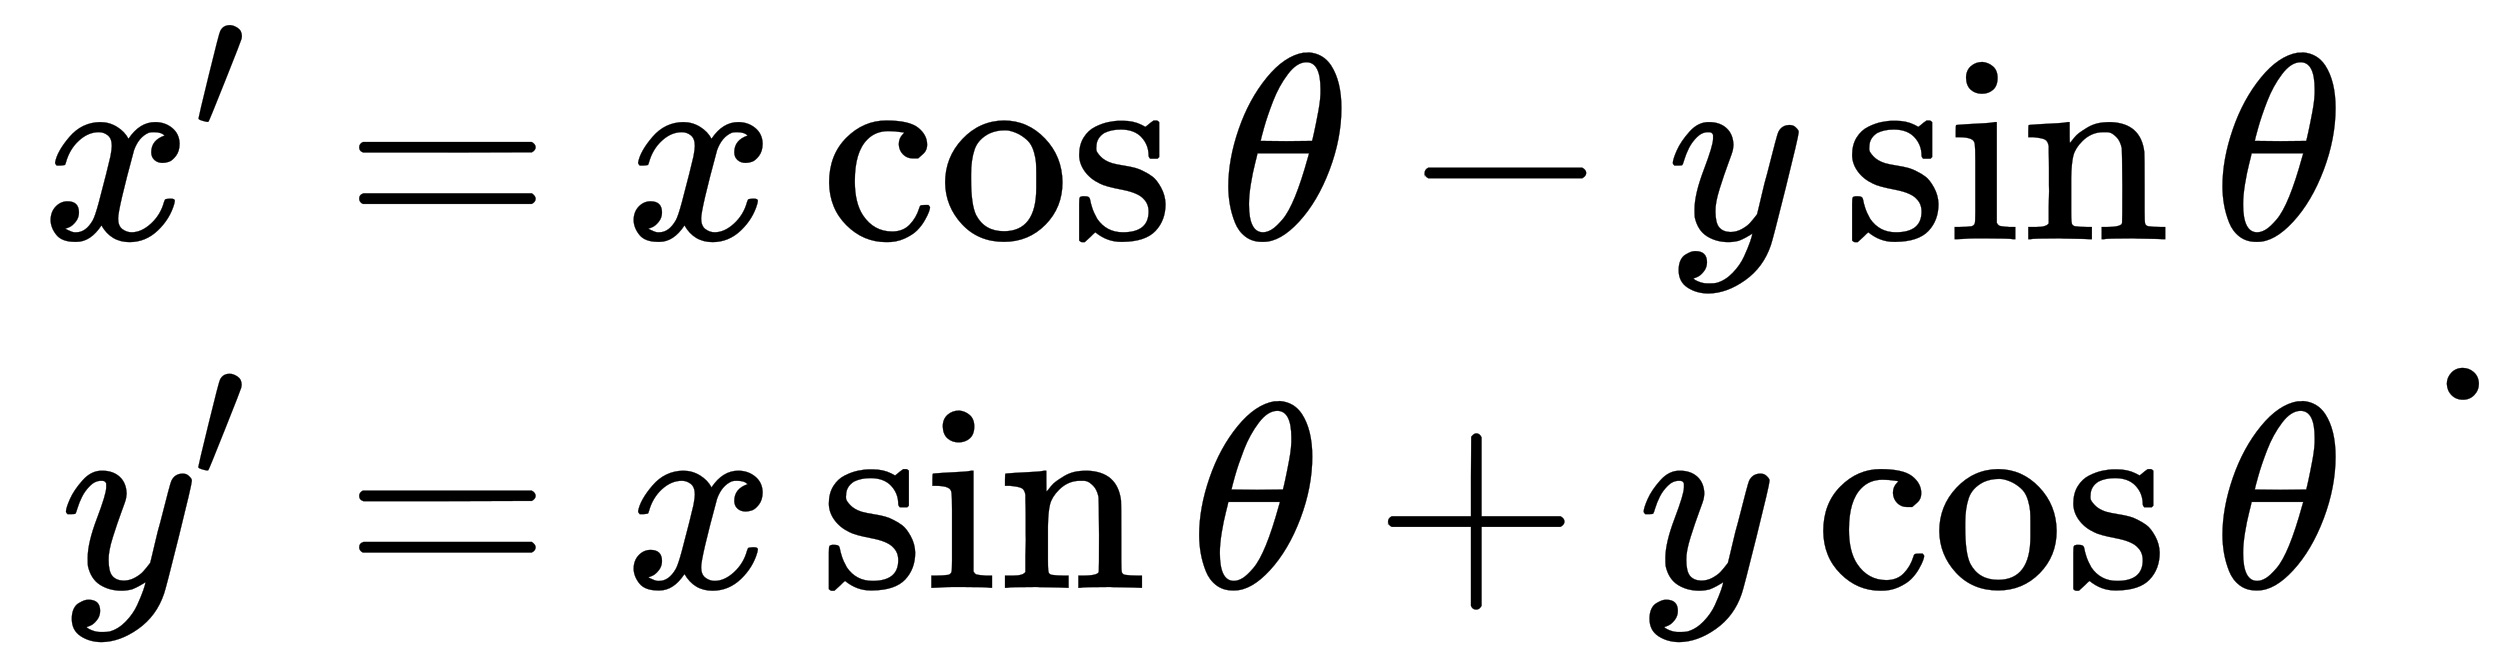
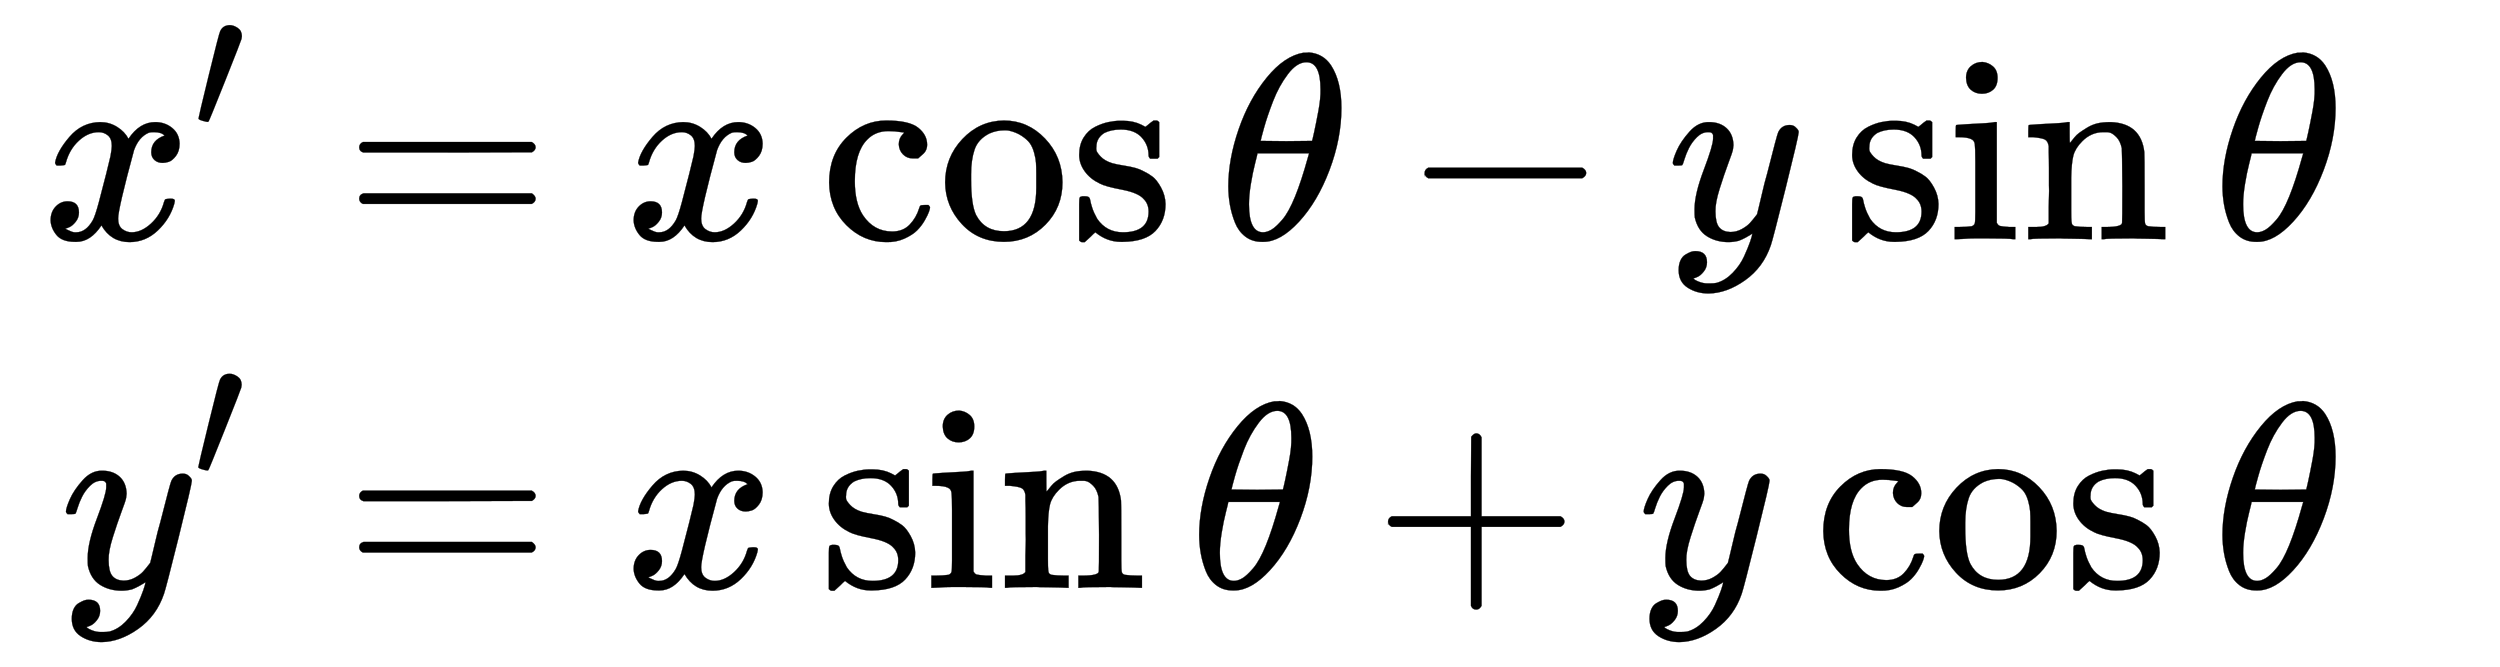
<svg xmlns="http://www.w3.org/2000/svg" xmlns:xlink="http://www.w3.org/1999/xlink" width="21.92ex" height="5.843ex" style="vertical-align: -2.338ex;" viewBox="0 -1508.9 9437.7 2515.6" role="img" focusable="false" aria-labelledby="MathJax-SVG-1-Title">
  <defs aria-hidden="true">
    <path stroke-width="1" id="E1-MJMATHI-78" d="M52 289Q59 331 106 386T222 442Q257 442 286 424T329 379Q371 442 430 442Q467 442 494 420T522 361Q522 332 508 314T481 292T458 288Q439 288 427 299T415 328Q415 374 465 391Q454 404 425 404Q412 404 406 402Q368 386 350 336Q290 115 290 78Q290 50 306 38T341 26Q378 26 414 59T463 140Q466 150 469 151T485 153H489Q504 153 504 145Q504 144 502 134Q486 77 440 33T333 -11Q263 -11 227 52Q186 -10 133 -10H127Q78 -10 57 16T35 71Q35 103 54 123T99 143Q142 143 142 101Q142 81 130 66T107 46T94 41L91 40Q91 39 97 36T113 29T132 26Q168 26 194 71Q203 87 217 139T245 247T261 313Q266 340 266 352Q266 380 251 392T217 404Q177 404 142 372T93 290Q91 281 88 280T72 278H58Q52 284 52 289Z" />
    <path stroke-width="1" id="E1-MJMAIN-2032" d="M79 43Q73 43 52 49T30 61Q30 68 85 293T146 528Q161 560 198 560Q218 560 240 545T262 501Q262 496 260 486Q259 479 173 263T84 45T79 43Z" />
    <path stroke-width="1" id="E1-MJMAIN-3D" d="M56 347Q56 360 70 367H707Q722 359 722 347Q722 336 708 328L390 327H72Q56 332 56 347ZM56 153Q56 168 72 173H708Q722 163 722 153Q722 140 707 133H70Q56 140 56 153Z" />
    <path stroke-width="1" id="E1-MJMAIN-63" d="M370 305T349 305T313 320T297 358Q297 381 312 396Q317 401 317 402T307 404Q281 408 258 408Q209 408 178 376Q131 329 131 219Q131 137 162 90Q203 29 272 29Q313 29 338 55T374 117Q376 125 379 127T395 129H409Q415 123 415 120Q415 116 411 104T395 71T366 33T318 2T249 -11Q163 -11 99 53T34 214Q34 318 99 383T250 448T370 421T404 357Q404 334 387 320Z" />
    <path stroke-width="1" id="E1-MJMAIN-6F" d="M28 214Q28 309 93 378T250 448Q340 448 405 380T471 215Q471 120 407 55T250 -10Q153 -10 91 57T28 214ZM250 30Q372 30 372 193V225V250Q372 272 371 288T364 326T348 362T317 390T268 410Q263 411 252 411Q222 411 195 399Q152 377 139 338T126 246V226Q126 130 145 91Q177 30 250 30Z" />
    <path stroke-width="1" id="E1-MJMAIN-73" d="M295 316Q295 356 268 385T190 414Q154 414 128 401Q98 382 98 349Q97 344 98 336T114 312T157 287Q175 282 201 278T245 269T277 256Q294 248 310 236T342 195T359 133Q359 71 321 31T198 -10H190Q138 -10 94 26L86 19L77 10Q71 4 65 -1L54 -11H46H42Q39 -11 33 -5V74V132Q33 153 35 157T45 162H54Q66 162 70 158T75 146T82 119T101 77Q136 26 198 26Q295 26 295 104Q295 133 277 151Q257 175 194 187T111 210Q75 227 54 256T33 318Q33 357 50 384T93 424T143 442T187 447H198Q238 447 268 432L283 424L292 431Q302 440 314 448H322H326Q329 448 335 442V310L329 304H301Q295 310 295 316Z" />
    <path stroke-width="1" id="E1-MJMATHI-3B8" d="M35 200Q35 302 74 415T180 610T319 704Q320 704 327 704T339 705Q393 701 423 656Q462 596 462 495Q462 380 417 261T302 66T168 -10H161Q125 -10 99 10T60 63T41 130T35 200ZM383 566Q383 668 330 668Q294 668 260 623T204 521T170 421T157 371Q206 370 254 370L351 371Q352 372 359 404T375 484T383 566ZM113 132Q113 26 166 26Q181 26 198 36T239 74T287 161T335 307L340 324H145Q145 321 136 286T120 208T113 132Z" />
    <path stroke-width="1" id="E1-MJMAIN-2212" d="M84 237T84 250T98 270H679Q694 262 694 250T679 230H98Q84 237 84 250Z" />
    <path stroke-width="1" id="E1-MJMATHI-79" d="M21 287Q21 301 36 335T84 406T158 442Q199 442 224 419T250 355Q248 336 247 334Q247 331 231 288T198 191T182 105Q182 62 196 45T238 27Q261 27 281 38T312 61T339 94Q339 95 344 114T358 173T377 247Q415 397 419 404Q432 431 462 431Q475 431 483 424T494 412T496 403Q496 390 447 193T391 -23Q363 -106 294 -155T156 -205Q111 -205 77 -183T43 -117Q43 -95 50 -80T69 -58T89 -48T106 -45Q150 -45 150 -87Q150 -107 138 -122T115 -142T102 -147L99 -148Q101 -153 118 -160T152 -167H160Q177 -167 186 -165Q219 -156 247 -127T290 -65T313 -9T321 21L315 17Q309 13 296 6T270 -6Q250 -11 231 -11Q185 -11 150 11T104 82Q103 89 103 113Q103 170 138 262T173 379Q173 380 173 381Q173 390 173 393T169 400T158 404H154Q131 404 112 385T82 344T65 302T57 280Q55 278 41 278H27Q21 284 21 287Z" />
    <path stroke-width="1" id="E1-MJMAIN-69" d="M69 609Q69 637 87 653T131 669Q154 667 171 652T188 609Q188 579 171 564T129 549Q104 549 87 564T69 609ZM247 0Q232 3 143 3Q132 3 106 3T56 1L34 0H26V46H42Q70 46 91 49Q100 53 102 60T104 102V205V293Q104 345 102 359T88 378Q74 385 41 385H30V408Q30 431 32 431L42 432Q52 433 70 434T106 436Q123 437 142 438T171 441T182 442H185V62Q190 52 197 50T232 46H255V0H247Z" />
    <path stroke-width="1" id="E1-MJMAIN-6E" d="M41 46H55Q94 46 102 60V68Q102 77 102 91T102 122T103 161T103 203Q103 234 103 269T102 328V351Q99 370 88 376T43 385H25V408Q25 431 27 431L37 432Q47 433 65 434T102 436Q119 437 138 438T167 441T178 442H181V402Q181 364 182 364T187 369T199 384T218 402T247 421T285 437Q305 442 336 442Q450 438 463 329Q464 322 464 190V104Q464 66 466 59T477 49Q498 46 526 46H542V0H534L510 1Q487 2 460 2T422 3Q319 3 310 0H302V46H318Q379 46 379 62Q380 64 380 200Q379 335 378 343Q372 371 358 385T334 402T308 404Q263 404 229 370Q202 343 195 315T187 232V168V108Q187 78 188 68T191 55T200 49Q221 46 249 46H265V0H257L234 1Q210 2 183 2T145 3Q42 3 33 0H25V46H41Z" />
    <path stroke-width="1" id="E1-MJMAIN-2B" d="M56 237T56 250T70 270H369V420L370 570Q380 583 389 583Q402 583 409 568V270H707Q722 262 722 250T707 230H409V-68Q401 -82 391 -82H389H387Q375 -82 369 -68V230H70Q56 237 56 250Z" />
-     <path stroke-width="1" id="E1-MJMAIN-2E" d="M78 60Q78 84 95 102T138 120Q162 120 180 104T199 61Q199 36 182 18T139 0T96 17T78 60Z" />
  </defs>
  <g stroke="currentColor" fill="currentColor" stroke-width="0" transform="matrix(1 0 0 -1 0 0)" aria-hidden="true">
    <g transform="translate(167,0)">
      <g transform="translate(-11,0)">
        <g transform="translate(0,606)">
          <use xlink:href="#E1-MJMATHI-78" x="0" y="0" />
          <use transform="scale(0.707)" xlink:href="#E1-MJMAIN-2032" x="809" y="583" />
        </g>
        <g transform="translate(72,-710)">
          <use xlink:href="#E1-MJMATHI-79" x="0" y="0" />
          <use transform="scale(0.707)" xlink:href="#E1-MJMAIN-2032" x="706" y="583" />
        </g>
      </g>
      <g transform="translate(856,0)">
        <g transform="translate(0,606)">
          <use xlink:href="#E1-MJMAIN-3D" x="277" y="0" />
          <use xlink:href="#E1-MJMATHI-78" x="1334" y="0" />
          <g transform="translate(2073,0)">
            <use xlink:href="#E1-MJMAIN-63" />
            <use xlink:href="#E1-MJMAIN-6F" x="444" y="0" />
            <use xlink:href="#E1-MJMAIN-73" x="945" y="0" />
          </g>
          <use xlink:href="#E1-MJMATHI-3B8" x="3579" y="0" />
          <use xlink:href="#E1-MJMAIN-2212" x="4271" y="0" />
          <use xlink:href="#E1-MJMATHI-79" x="5271" y="0" />
          <g transform="translate(5936,0)">
            <use xlink:href="#E1-MJMAIN-73" />
            <use xlink:href="#E1-MJMAIN-69" x="394" y="0" />
            <use xlink:href="#E1-MJMAIN-6E" x="673" y="0" />
          </g>
          <use xlink:href="#E1-MJMATHI-3B8" x="7332" y="0" />
        </g>
        <g transform="translate(0,-710)">
          <use xlink:href="#E1-MJMAIN-3D" x="277" y="0" />
          <use xlink:href="#E1-MJMATHI-78" x="1334" y="0" />
          <g transform="translate(2073,0)">
            <use xlink:href="#E1-MJMAIN-73" />
            <use xlink:href="#E1-MJMAIN-69" x="394" y="0" />
            <use xlink:href="#E1-MJMAIN-6E" x="673" y="0" />
          </g>
          <use xlink:href="#E1-MJMATHI-3B8" x="3469" y="0" />
          <use xlink:href="#E1-MJMAIN-2B" x="4161" y="0" />
          <use xlink:href="#E1-MJMATHI-79" x="5161" y="0" />
          <g transform="translate(5826,0)">
            <use xlink:href="#E1-MJMAIN-63" />
            <use xlink:href="#E1-MJMAIN-6F" x="444" y="0" />
            <use xlink:href="#E1-MJMAIN-73" x="945" y="0" />
          </g>
          <use xlink:href="#E1-MJMATHI-3B8" x="7332" y="0" />
        </g>
      </g>
    </g>
-     <use xlink:href="#E1-MJMAIN-2E" x="9159" y="0" />
  </g>
</svg>
